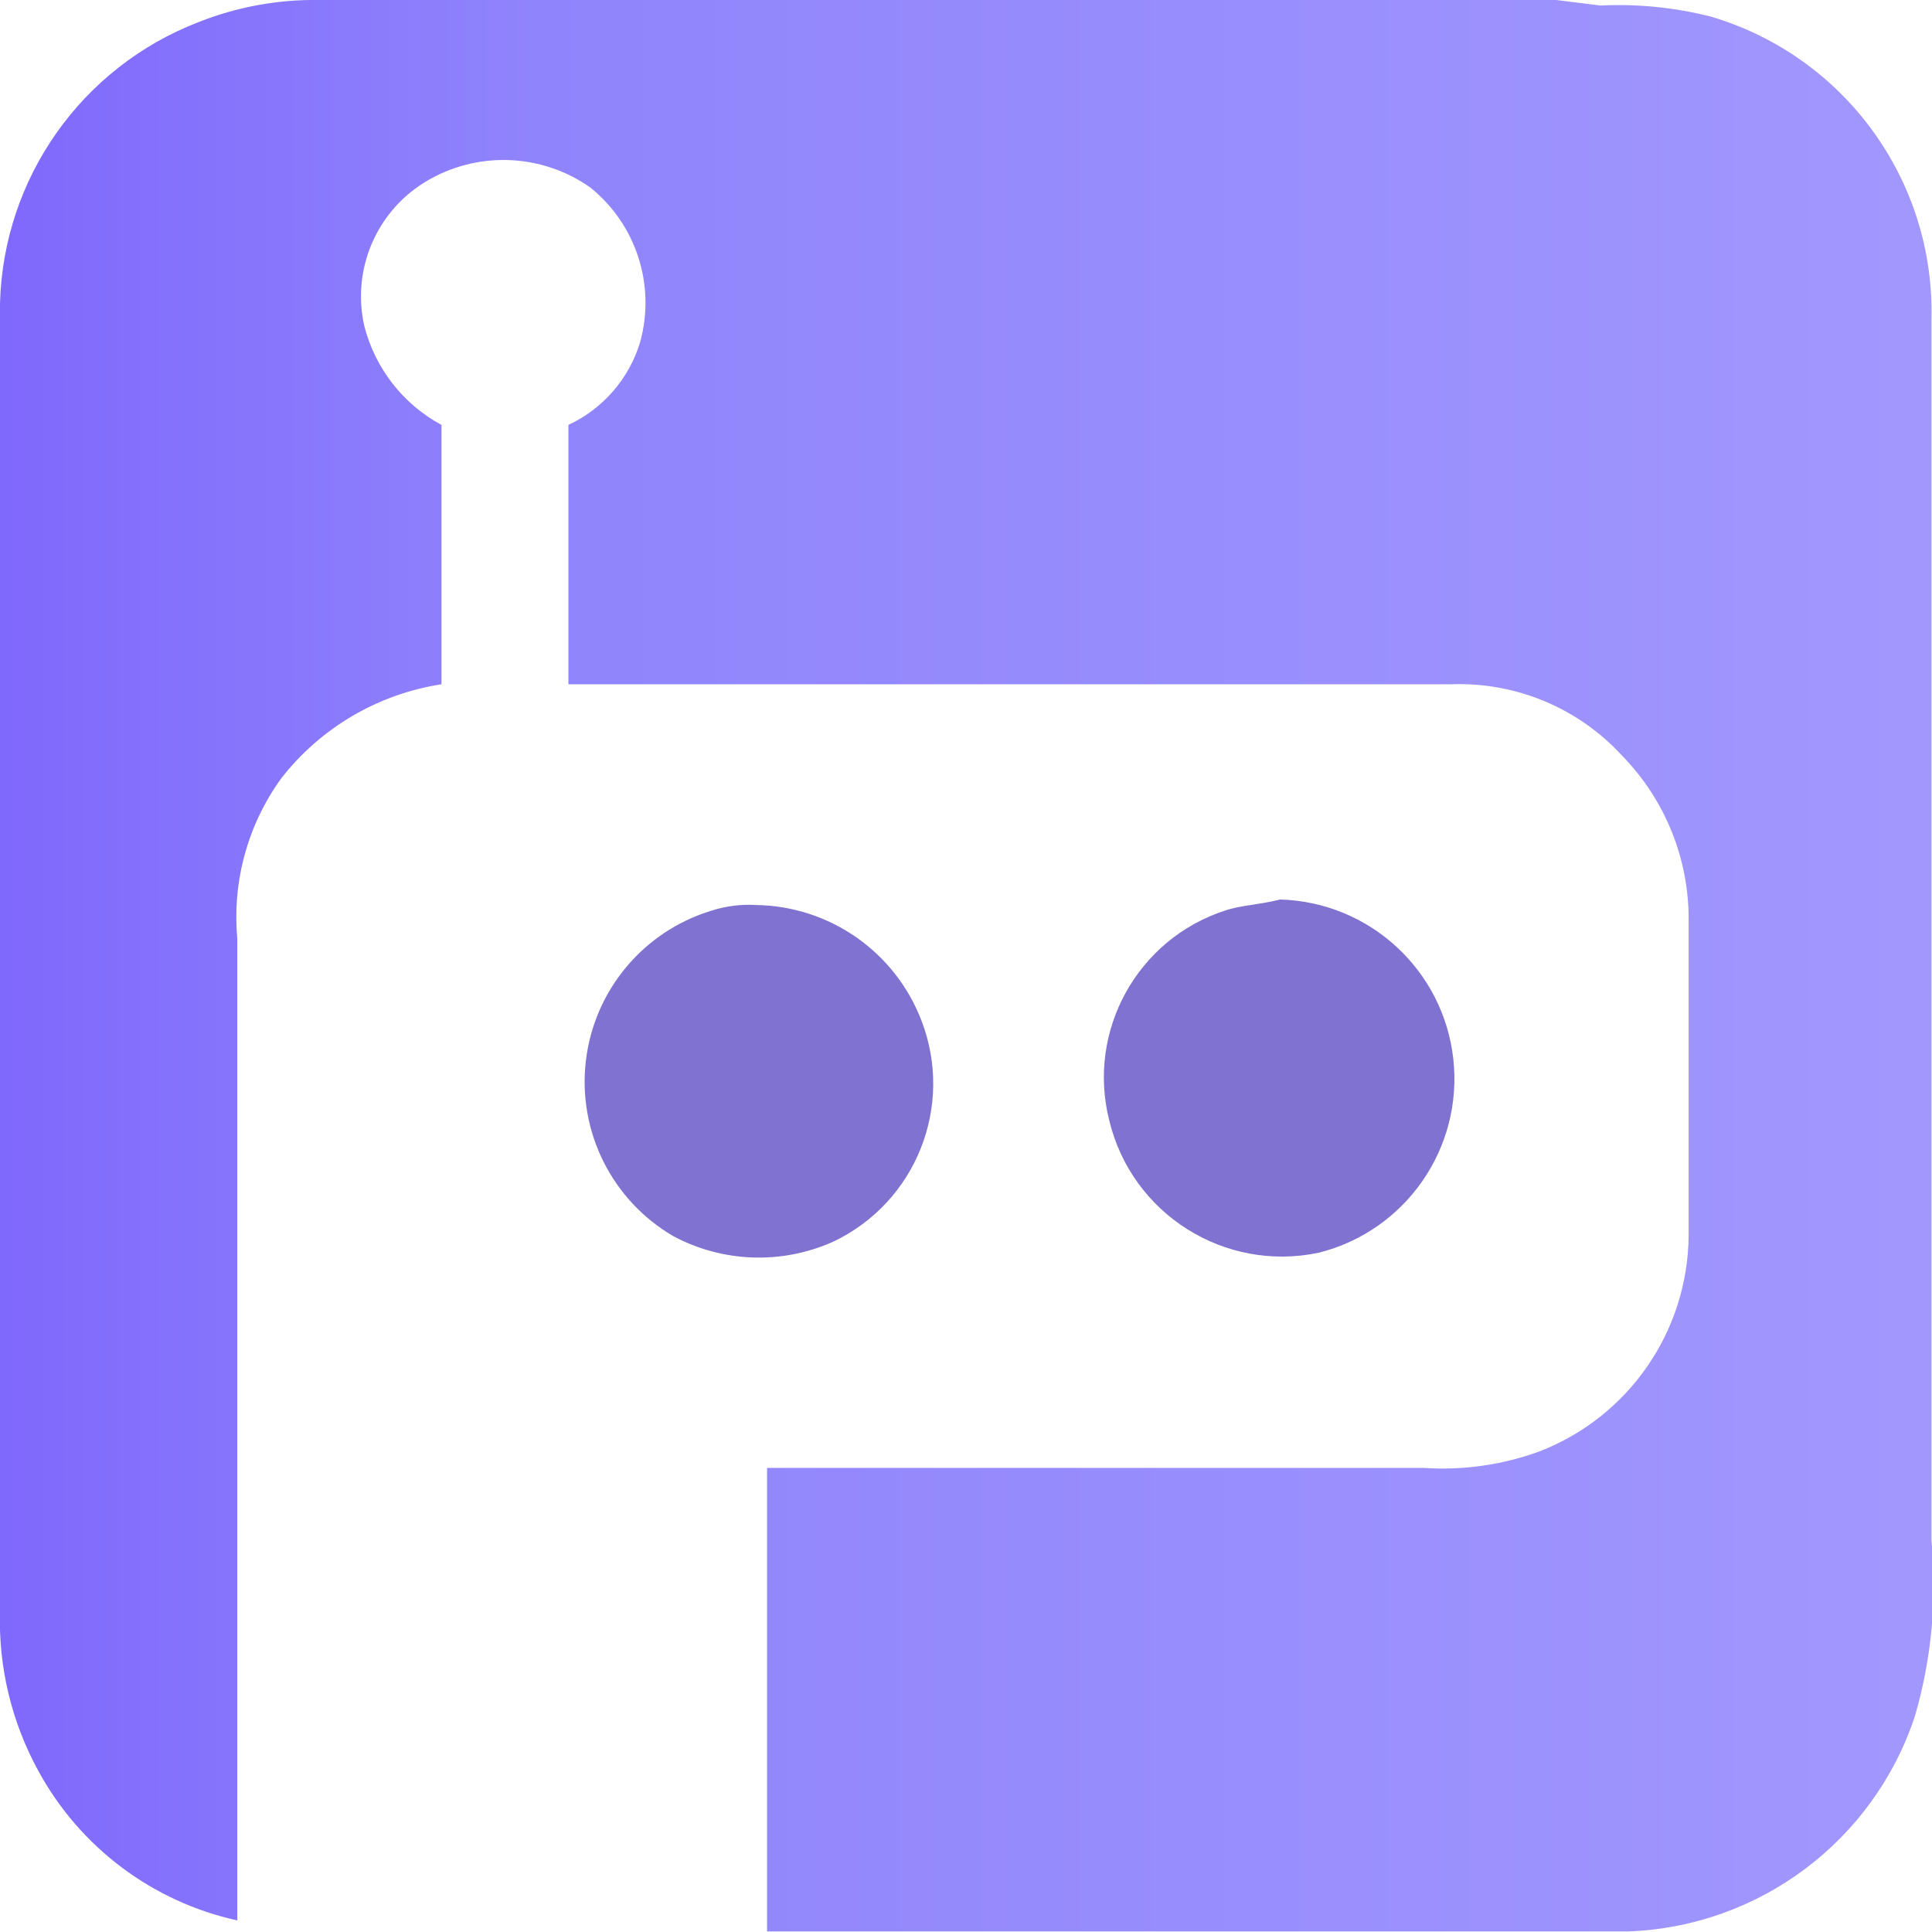
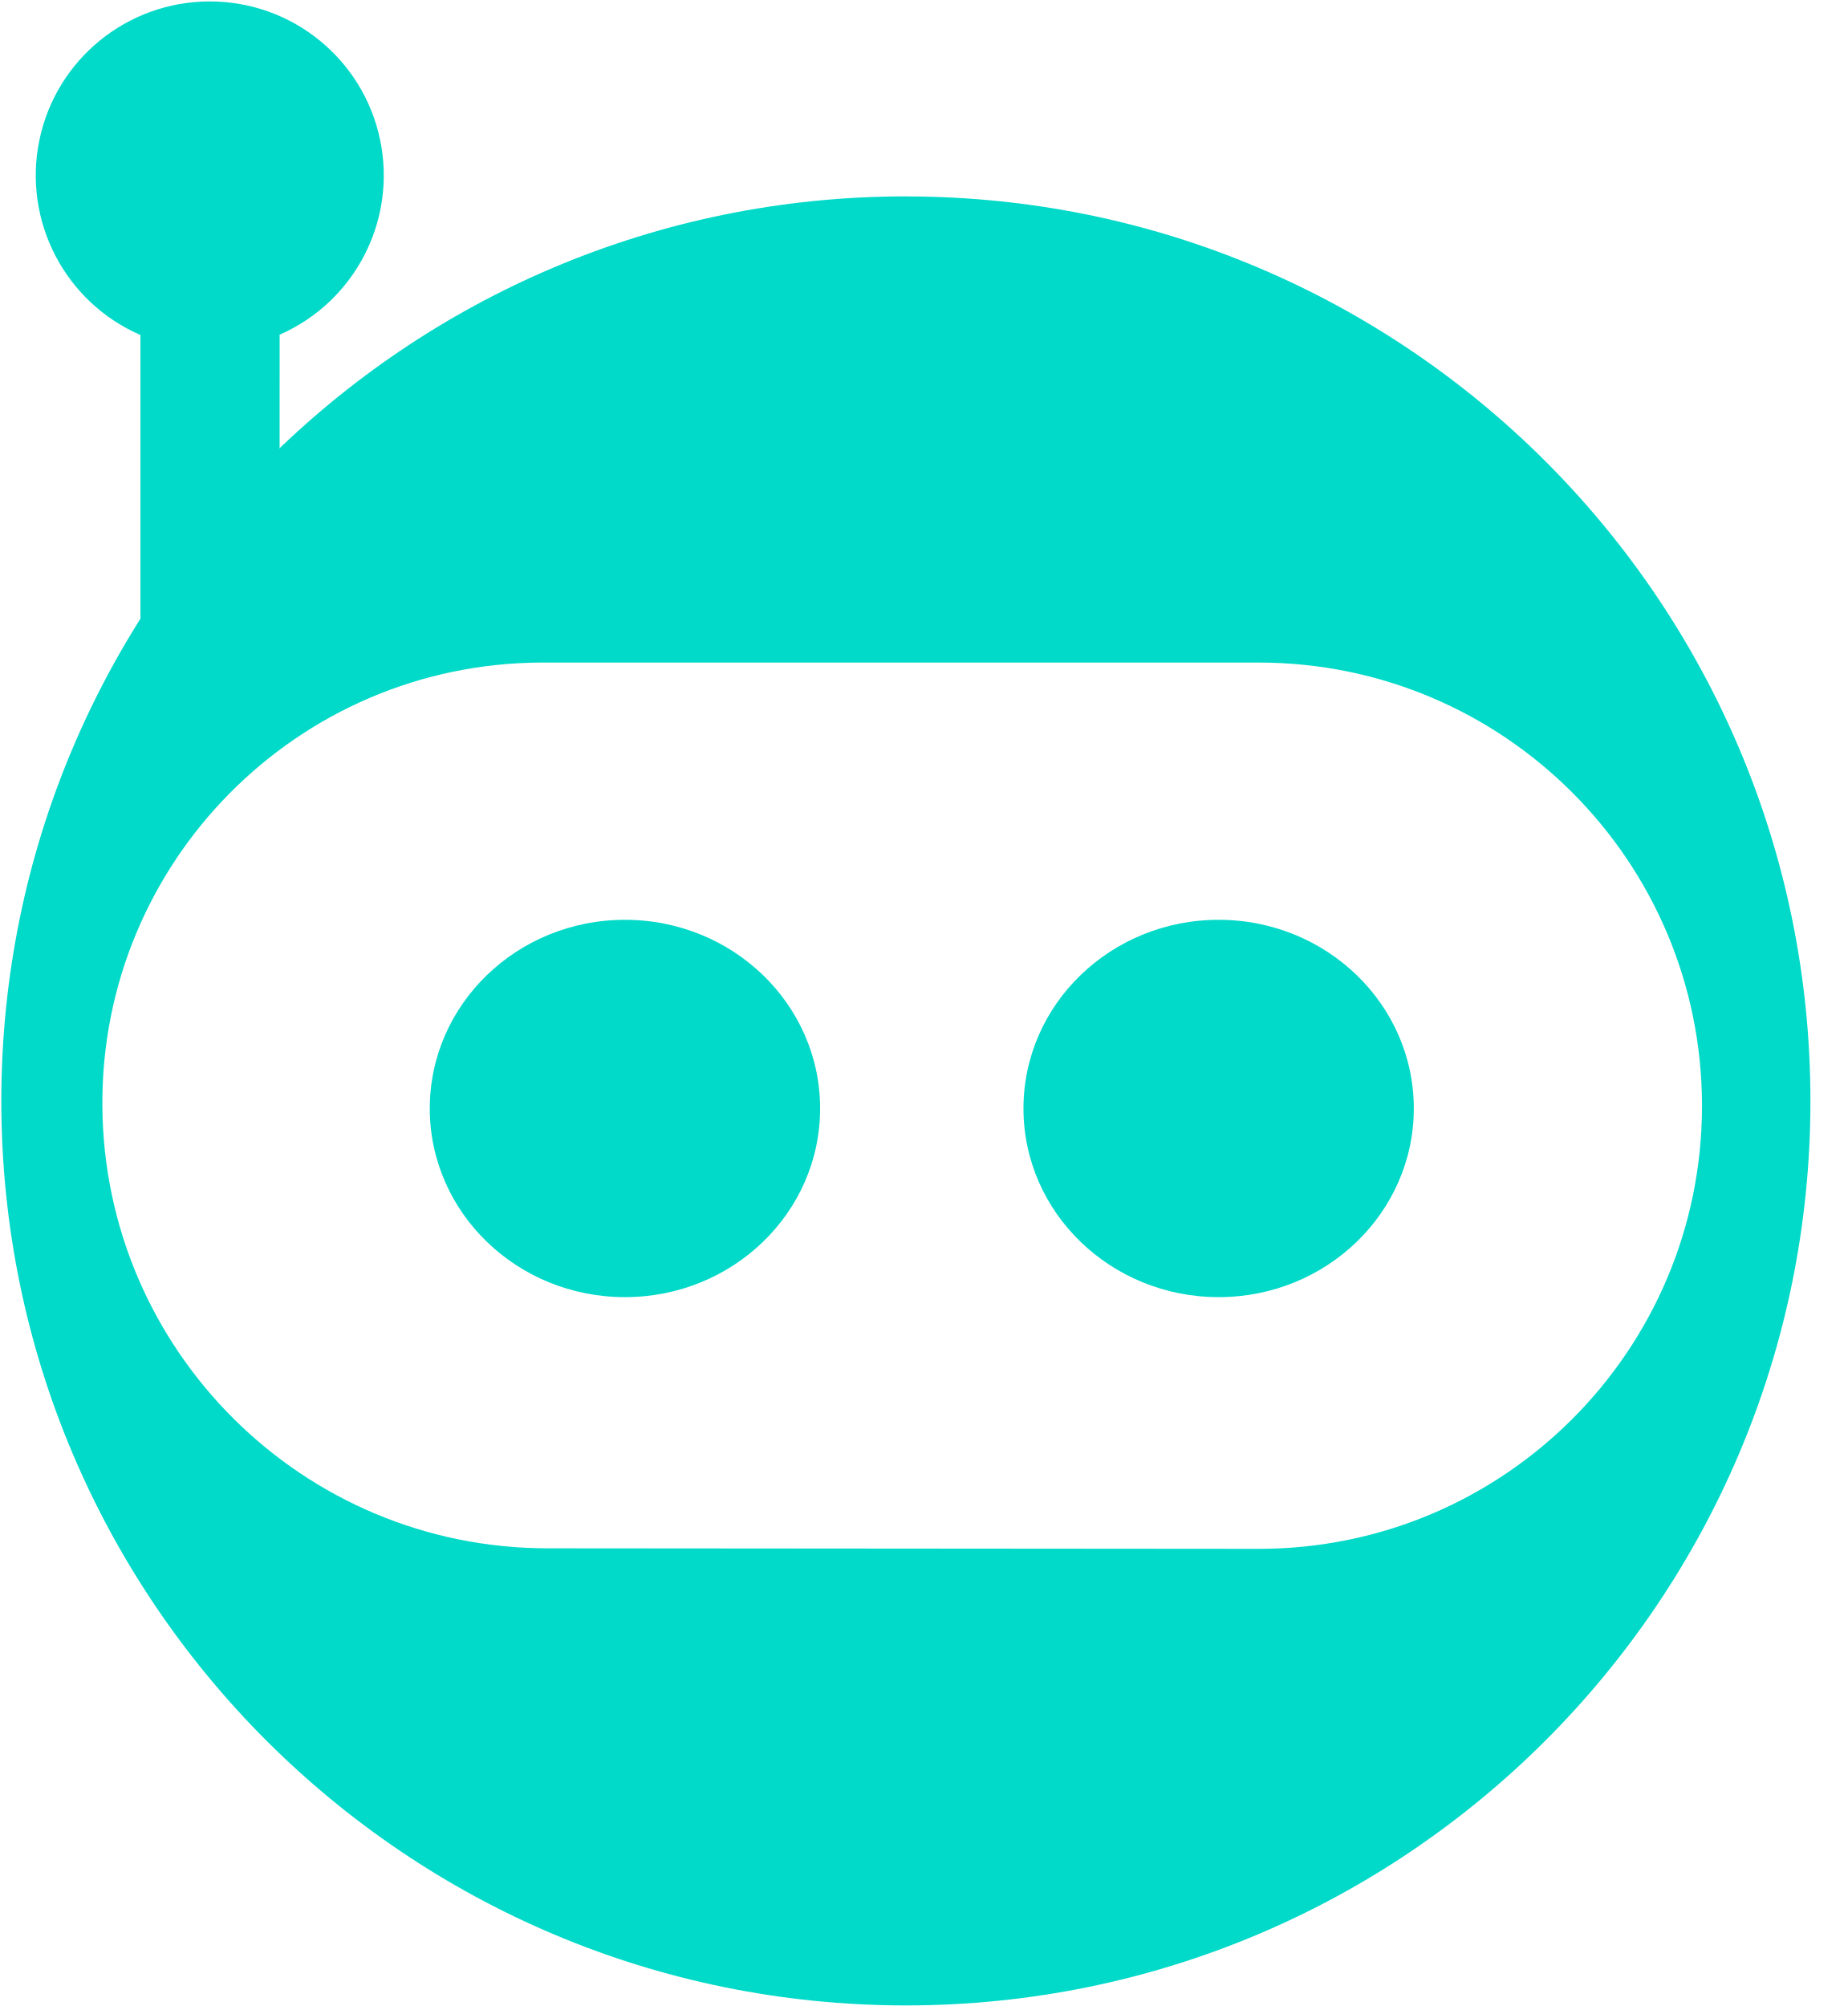
- <svg xmlns="http://www.w3.org/2000/svg" id="Layer_1" data-name="Layer 1" viewBox="0 0 35.01 35">
-   <defs>
-     <style>.cls-1{fill:url(#linear-gradient);}.cls-2{fill:#7f72d0;}</style>
-     <linearGradient id="linear-gradient" x1="-0.08" y1="774.5" x2="34.73" y2="774.5" gradientTransform="translate(0 -757)" gradientUnits="userSpaceOnUse">
-       <stop offset="0" stop-color="#7f68fc" />
-       <stop offset="0.28" stop-color="#9084fc" />
-       <stop offset="1" stop-color="#a197fd" />
-     </linearGradient>
-   </defs>
-   <path class="cls-1" d="M28.2,0H5.8A5.7,5.7,0,0,0,3.6.4,5.62,5.62,0,0,0,0,5.5V29.2a5.66,5.66,0,0,0,.7,2.9,5.43,5.43,0,0,0,3.6,2.7V17a4.28,4.28,0,0,1,.8-2.9A4.56,4.56,0,0,1,8,12.4V7.7A2.83,2.83,0,0,1,6.6,5.9,2.43,2.43,0,0,1,7.7,3.3a2.73,2.73,0,0,1,3,.1,2.68,2.68,0,0,1,.9,2.8,2.43,2.43,0,0,1-1.3,1.5v4.7h16a4,4,0,0,1,3.1,1.3,4.23,4.23,0,0,1,1.2,3v5.7a4.23,4.23,0,0,1-2.7,3.9,5.11,5.11,0,0,1-2.1.3H13.9V35H29.5a5.69,5.69,0,0,0,5.2-3.9,8.52,8.52,0,0,0,.3-3.2V5.8A5.58,5.58,0,0,0,31,.3a6.8,6.8,0,0,0-2-.2L28.2,0Z" />
-   <path class="cls-2" d="M12.9,16.5a3.24,3.24,0,0,0-.7,5.9,3.29,3.29,0,0,0,2.9.1,3.17,3.17,0,0,0,1.6-4,3.26,3.26,0,0,0-3-2.1A2.2,2.2,0,0,0,12.9,16.5Z" />
-   <path class="cls-2" d="M22.2,16.5a3.18,3.18,0,0,0-2.1,3.8,3.22,3.22,0,0,0,3.8,2.4,3.25,3.25,0,0,0-.7-6.4C22.8,16.4,22.5,16.4,22.2,16.5Z" />
+ <svg xmlns="http://www.w3.org/2000/svg" class="jss55" viewBox="0 0 35 38">
+   <g fill="none" fill-rule="evenodd">
+     <g transform="translate(.005)" fill="#02DAC9">
+       <path d="M17.155 3.721c9.463 0 17.134 7.671 17.134 17.134 0 9.463-7.671 17.134-17.134 17.134C7.692 37.989.02 30.318.02 20.855.02 11.392 7.69 3.72 17.155 3.72zm6.682 8.83H10.234a8.344 8.344 0 0 0-8.3 8.386 8.436 8.436 0 0 0 8.43 8.393l13.473.01a8.393 8.393 0 0 0 8.398-8.391 8.398 8.398 0 0 0-8.398-8.398z" />
+       <ellipse cx="11.833" cy="20.998" rx="3.697" ry="3.574" />
+       <ellipse cx="23.079" cy="20.998" rx="3.697" ry="3.574" />
+       <path d="M3.966.027A3.295 3.295 0 0 1 5.292 6.34l-.001 7.456H2.655v-7.45A3.296 3.296 0 0 1 3.965.027z" />
+     </g>
+   </g>
</svg>
